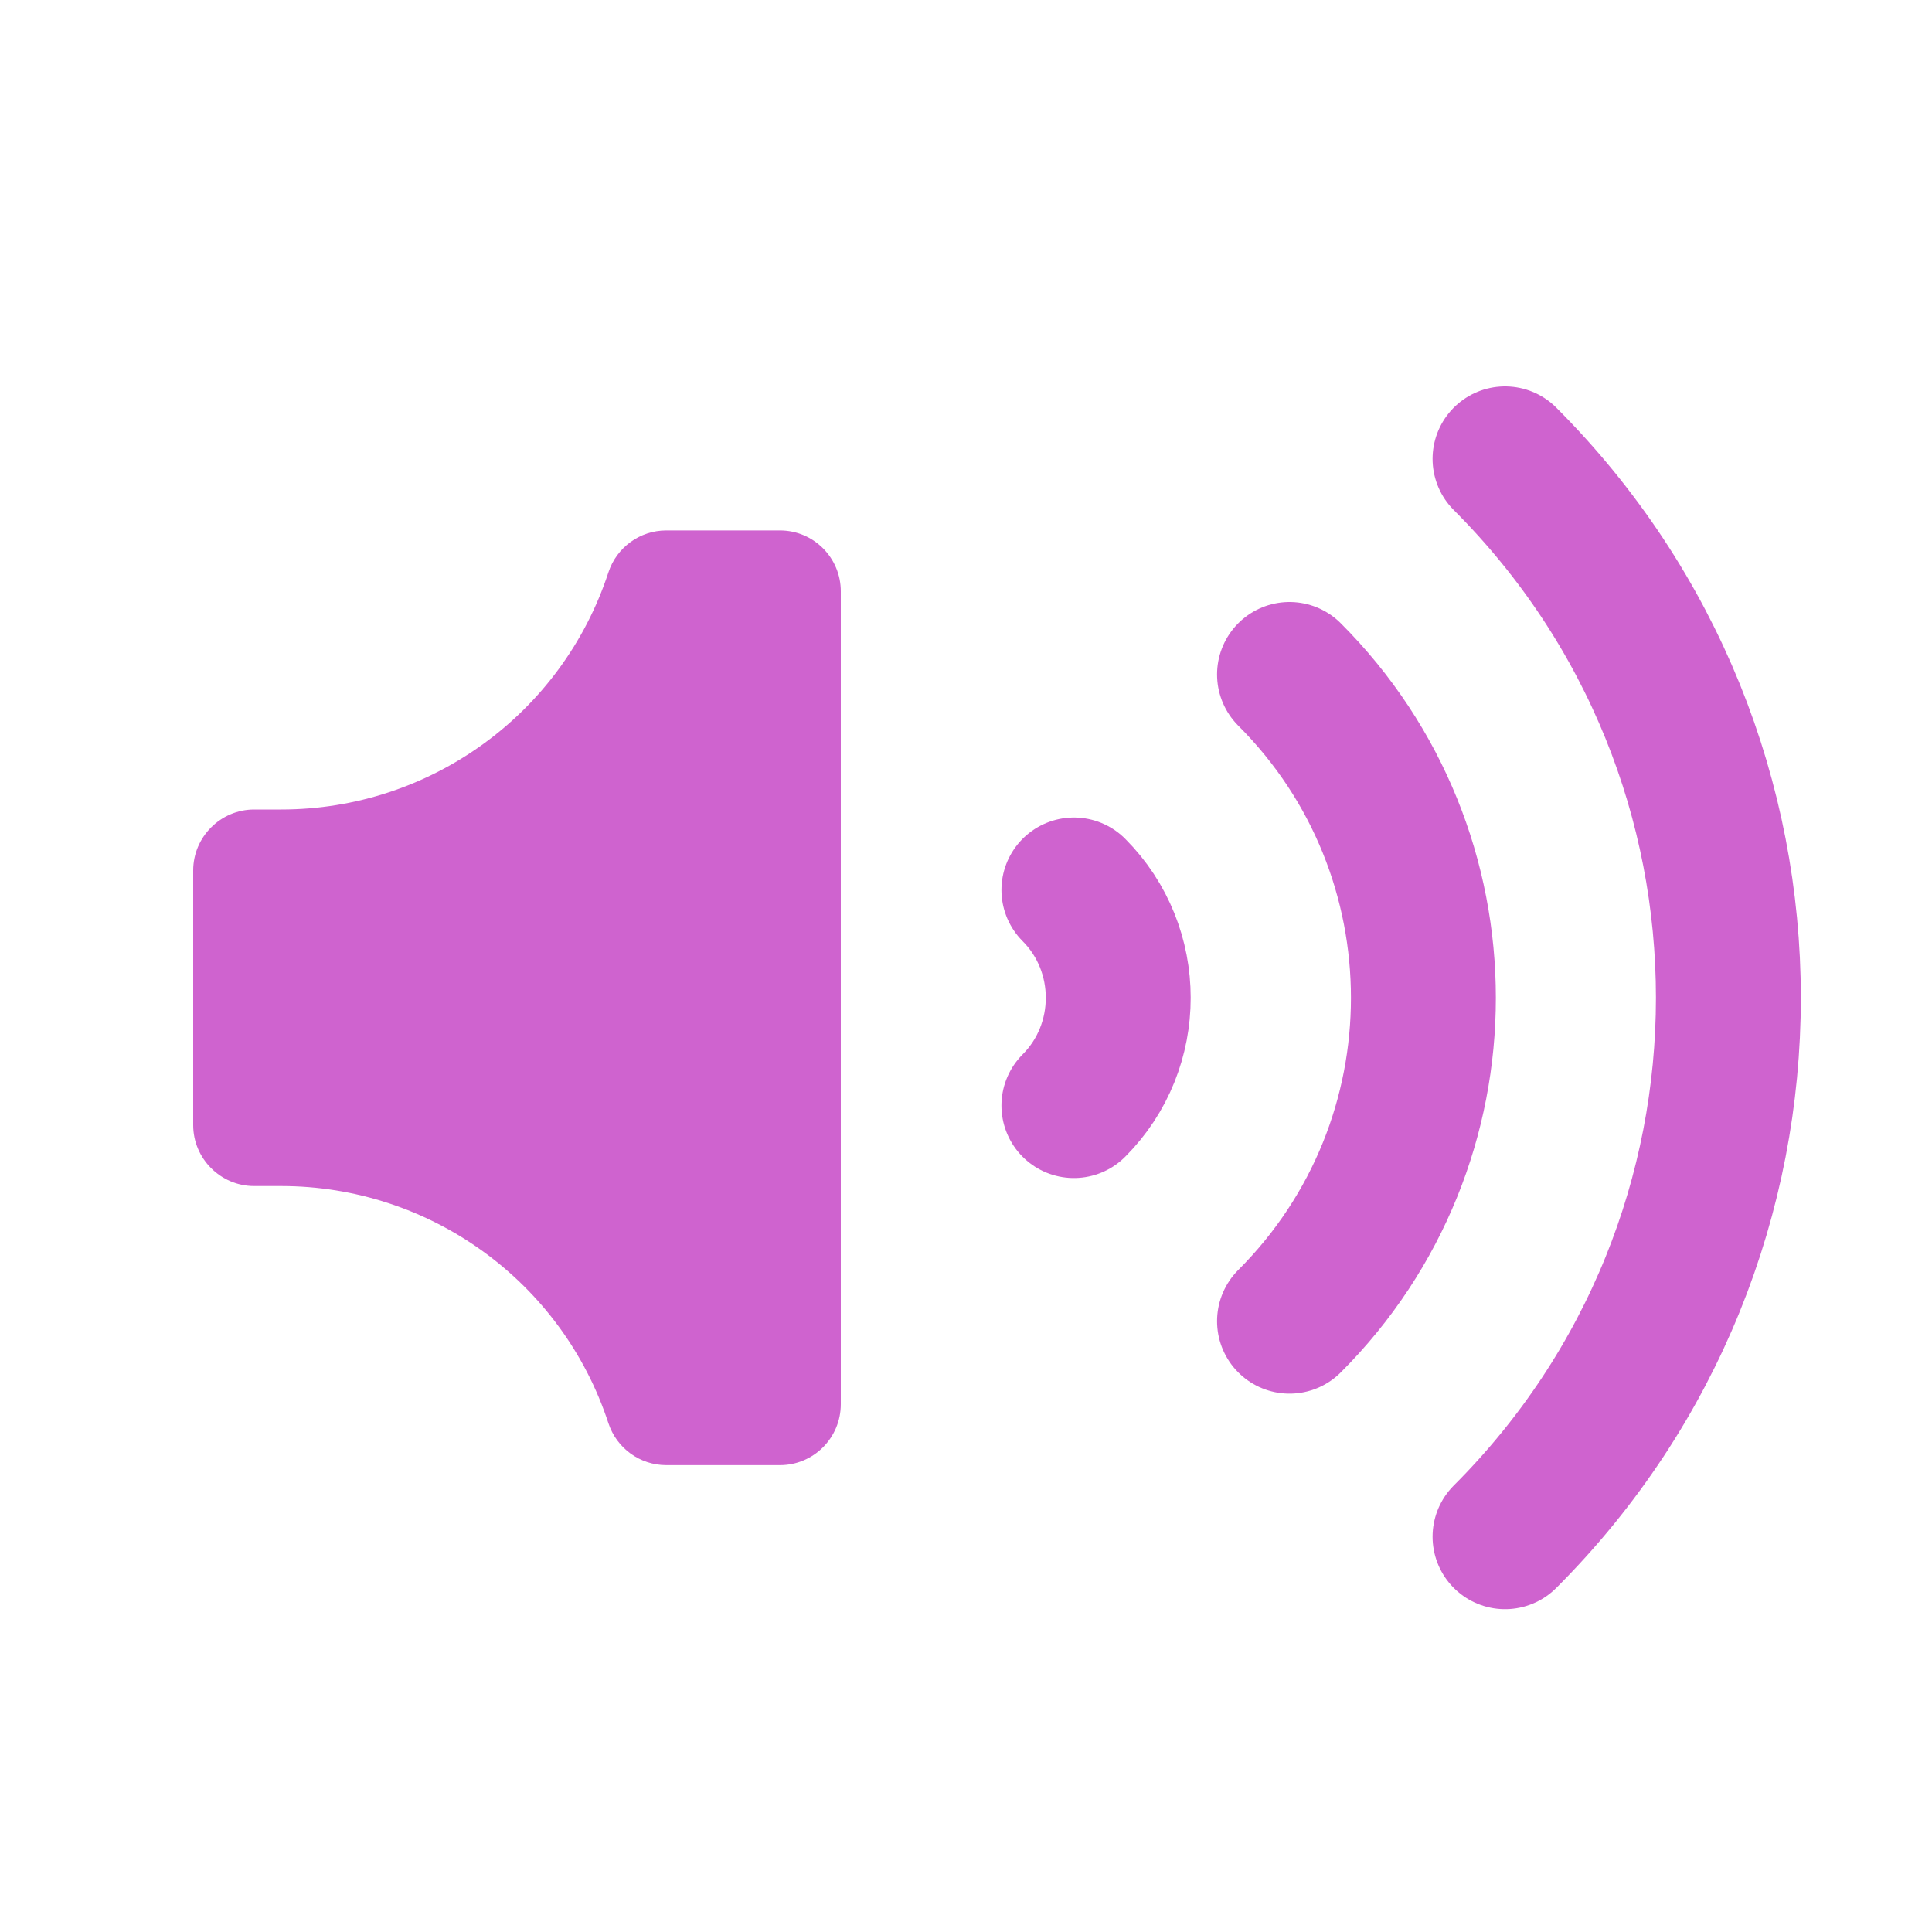
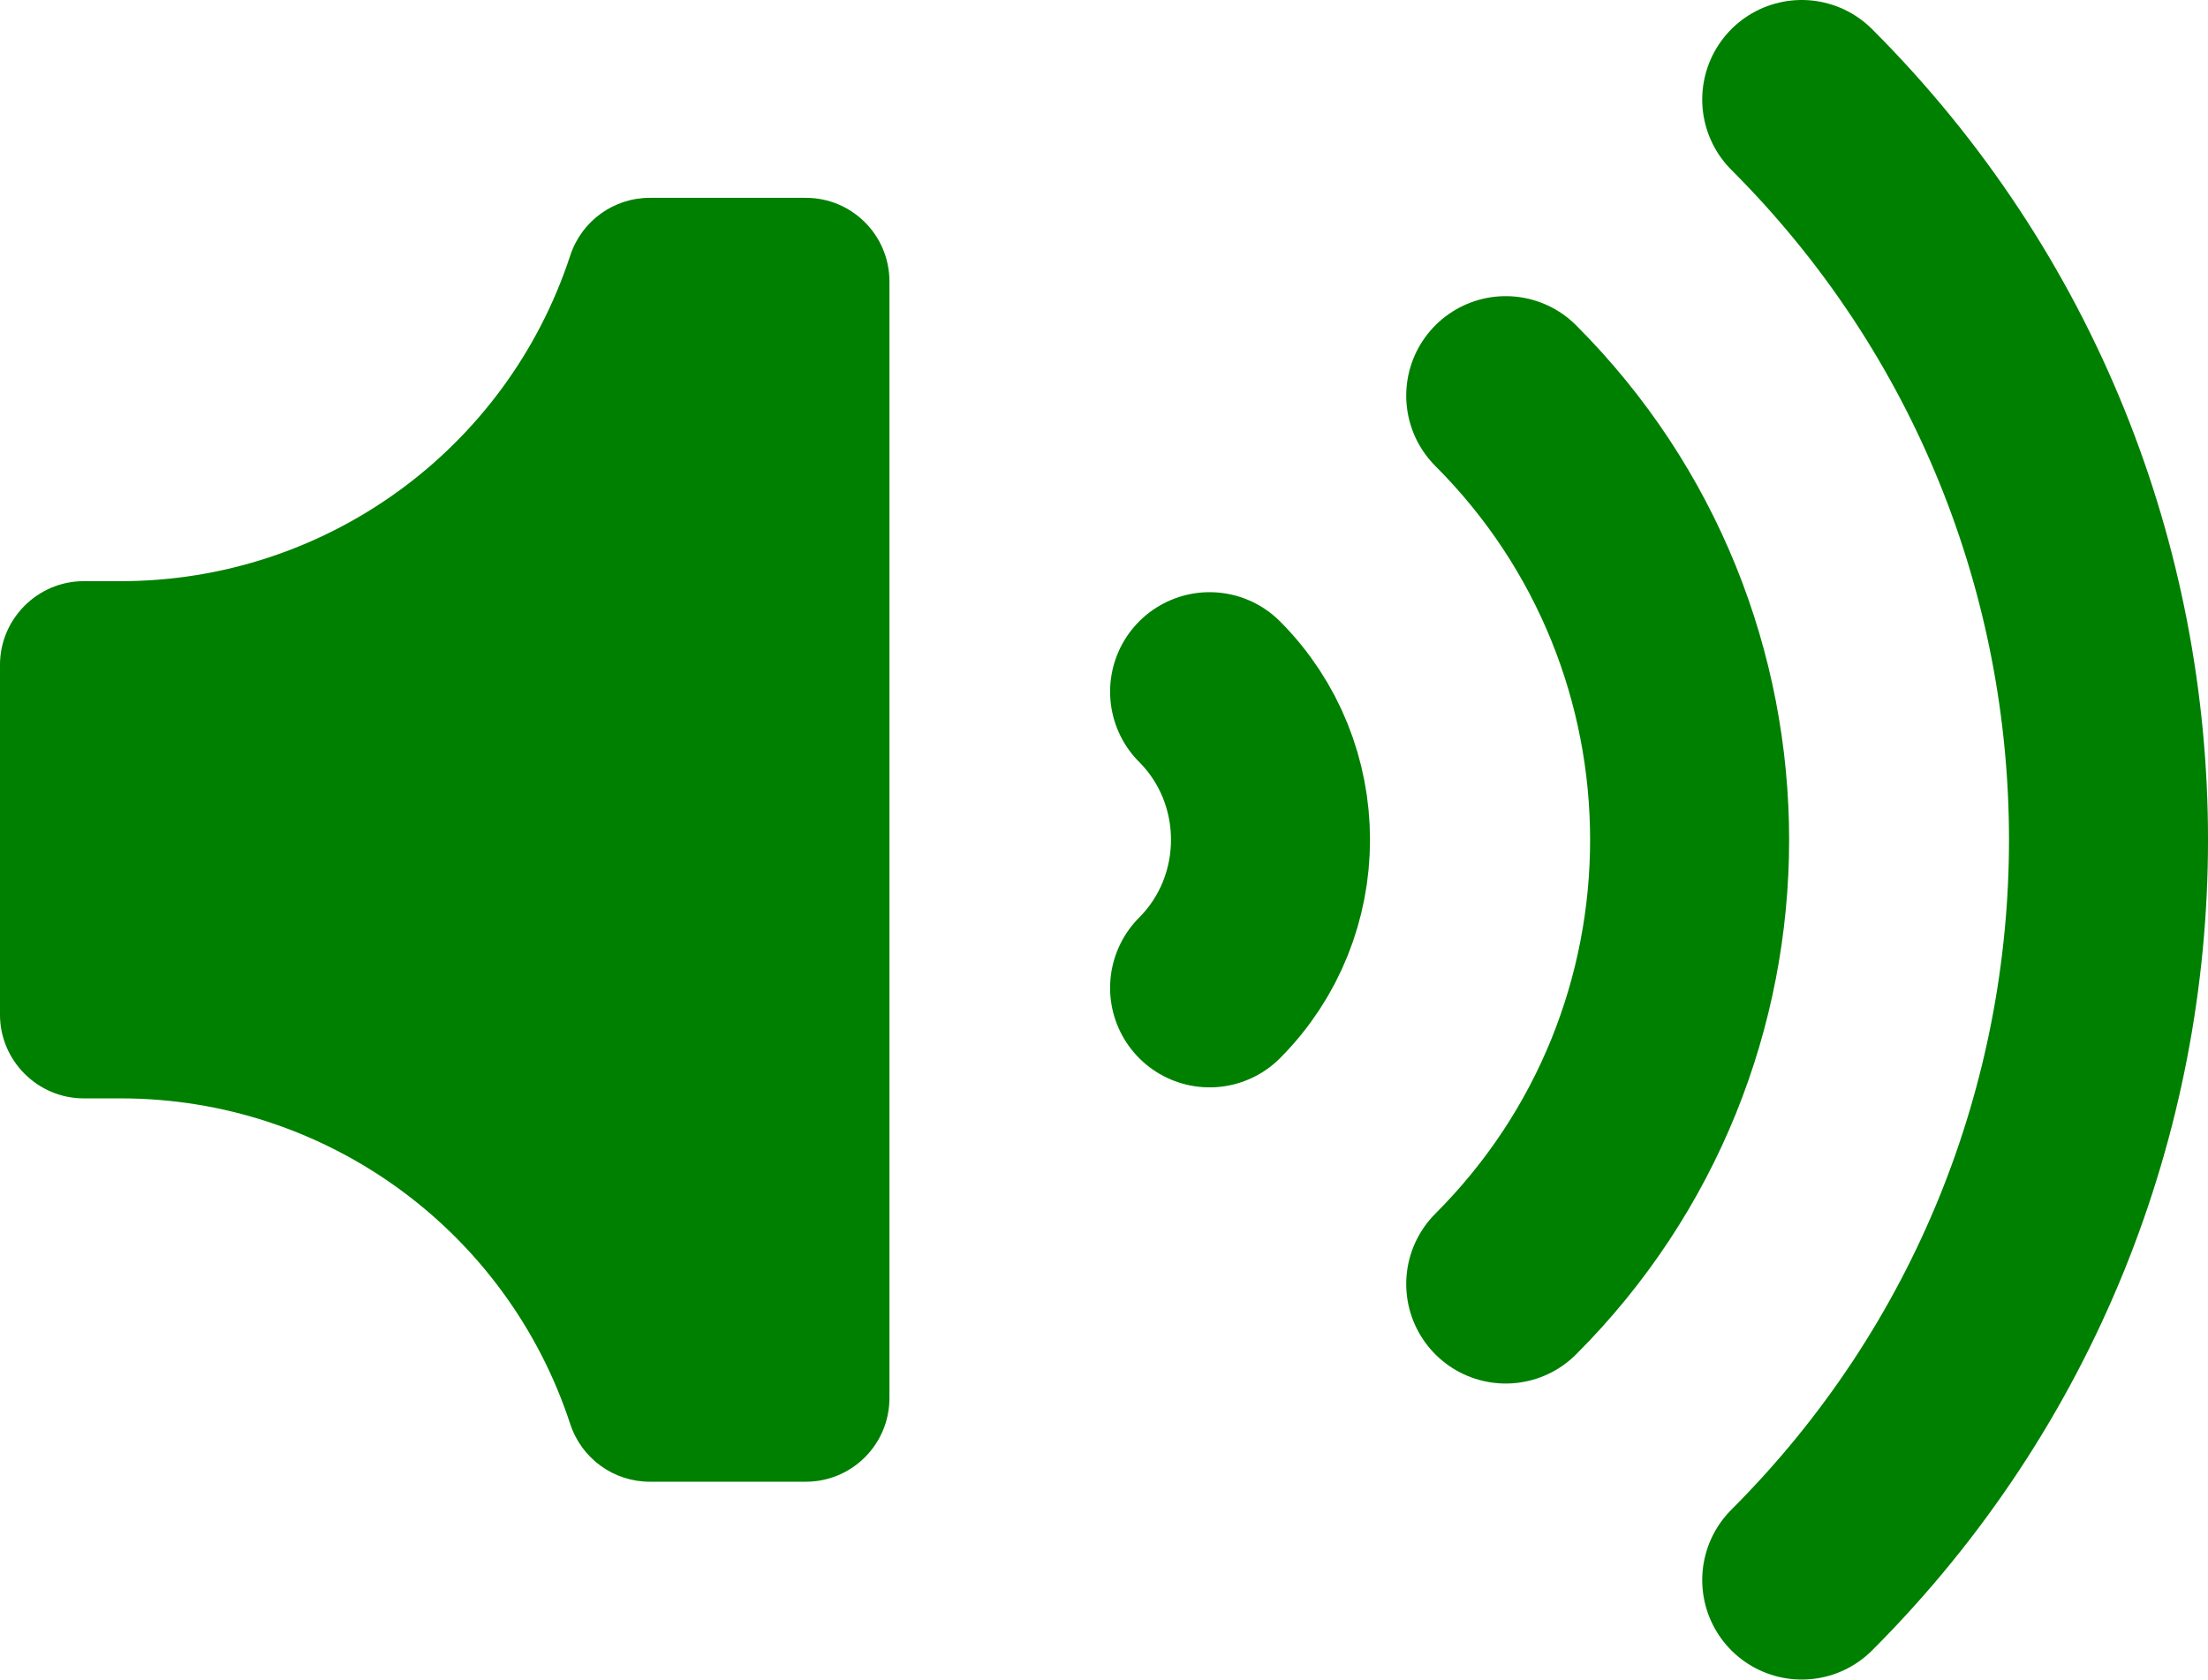
- <svg xmlns="http://www.w3.org/2000/svg" width="20px" height="20px" viewBox="0 0 20 20" version="1.1">
-   <defs />
-   <g id="Page-1" stroke="none" stroke-width="1" fill="none" fill-rule="evenodd">
-     <g id="lounder">
-       <g id="louder" transform="translate(2, 4)">
-         <path d="M6.704,2.122 L6.704,10.536 C6.704,10.885 6.422,11.167 6.074,11.167 L4.897,11.167 C4.625,11.167 4.383,10.992 4.298,10.732 C3.818,9.268 2.452,8.278 0.911,8.278 L0.631,8.278 C0.284,8.278 0,7.994 0,7.647 L0,5.011 C0,4.664 0.284,4.38 0.631,4.38 L0.911,4.38 C2.452,4.38 3.818,3.39 4.298,1.926 C4.383,1.666 4.625,1.491 4.897,1.491 L6.074,1.491 C6.422,1.491 6.704,1.773 6.704,2.122" id="Fill-1" fill="#CF63CF" />
-         <path d="M9.117,5.213 C9.729,5.826 9.729,6.832 9.117,7.445" id="Stroke-3" stroke="#CF63CF" stroke-width="1.5" stroke-linecap="round" stroke-linejoin="round" />
-         <path d="M11.349,2.982 C13.197,4.83 13.197,7.83 11.349,9.677" id="Stroke-5" stroke="#CF63CF" stroke-width="1.5" stroke-linecap="round" stroke-linejoin="round" />
-         <path d="M13.58,0.75 C16.663,3.832 16.663,8.826 13.58,11.908" id="Stroke-7" stroke="#CF63CF" stroke-width="1.5" stroke-linecap="round" stroke-linejoin="round" />
-       </g>
+ <svg xmlns="http://www.w3.org/2000/svg" version="1.1" width="16.642" height="12.658" viewBox="0,0,16.642,12.658">
+   <g transform="translate(-232.0001,-174.0001)">
+     <g data-paper-data="{&quot;isPaintingLayer&quot;:true}" fill-rule="evenodd" stroke-miterlimit="10" stroke-dasharray="" stroke-dashoffset="0" style="mix-blend-mode: normal">
+       <path d="M238.704,176.122v8.414c0,0.349 -0.282,0.631 -0.63,0.631h-1.177c-0.272,0 -0.514,-0.175 -0.599,-0.435c-0.48,-1.464 -1.846,-2.454 -3.387,-2.454h-0.28c-0.347,0 -0.631,-0.284 -0.631,-0.631v-2.636c0,-0.347 0.284,-0.631 0.631,-0.631h0.28c1.541,0 2.907,-0.99 3.387,-2.454c0.085,-0.26 0.327,-0.435 0.599,-0.435h1.177c0.348,0 0.63,0.282 0.63,0.631" fill="#008000" stroke="none" stroke-width="1" stroke-linecap="butt" stroke-linejoin="miter" />
+       <path d="M241.117,179.213c0.612,0.613 0.612,1.619 0,2.232" fill="none" stroke="#008000" stroke-width="1.5" stroke-linecap="round" stroke-linejoin="round" />
+       <path d="M243.349,176.982c1.848,1.848 1.848,4.848 0,6.695" fill="none" stroke="#008000" stroke-width="1.5" stroke-linecap="round" stroke-linejoin="round" />
+       <path d="M245.58,174.75c3.083,3.082 3.083,8.076 0,11.158" fill="none" stroke="#008000" stroke-width="1.5" stroke-linecap="round" stroke-linejoin="round" />
    </g>
  </g>
</svg>
